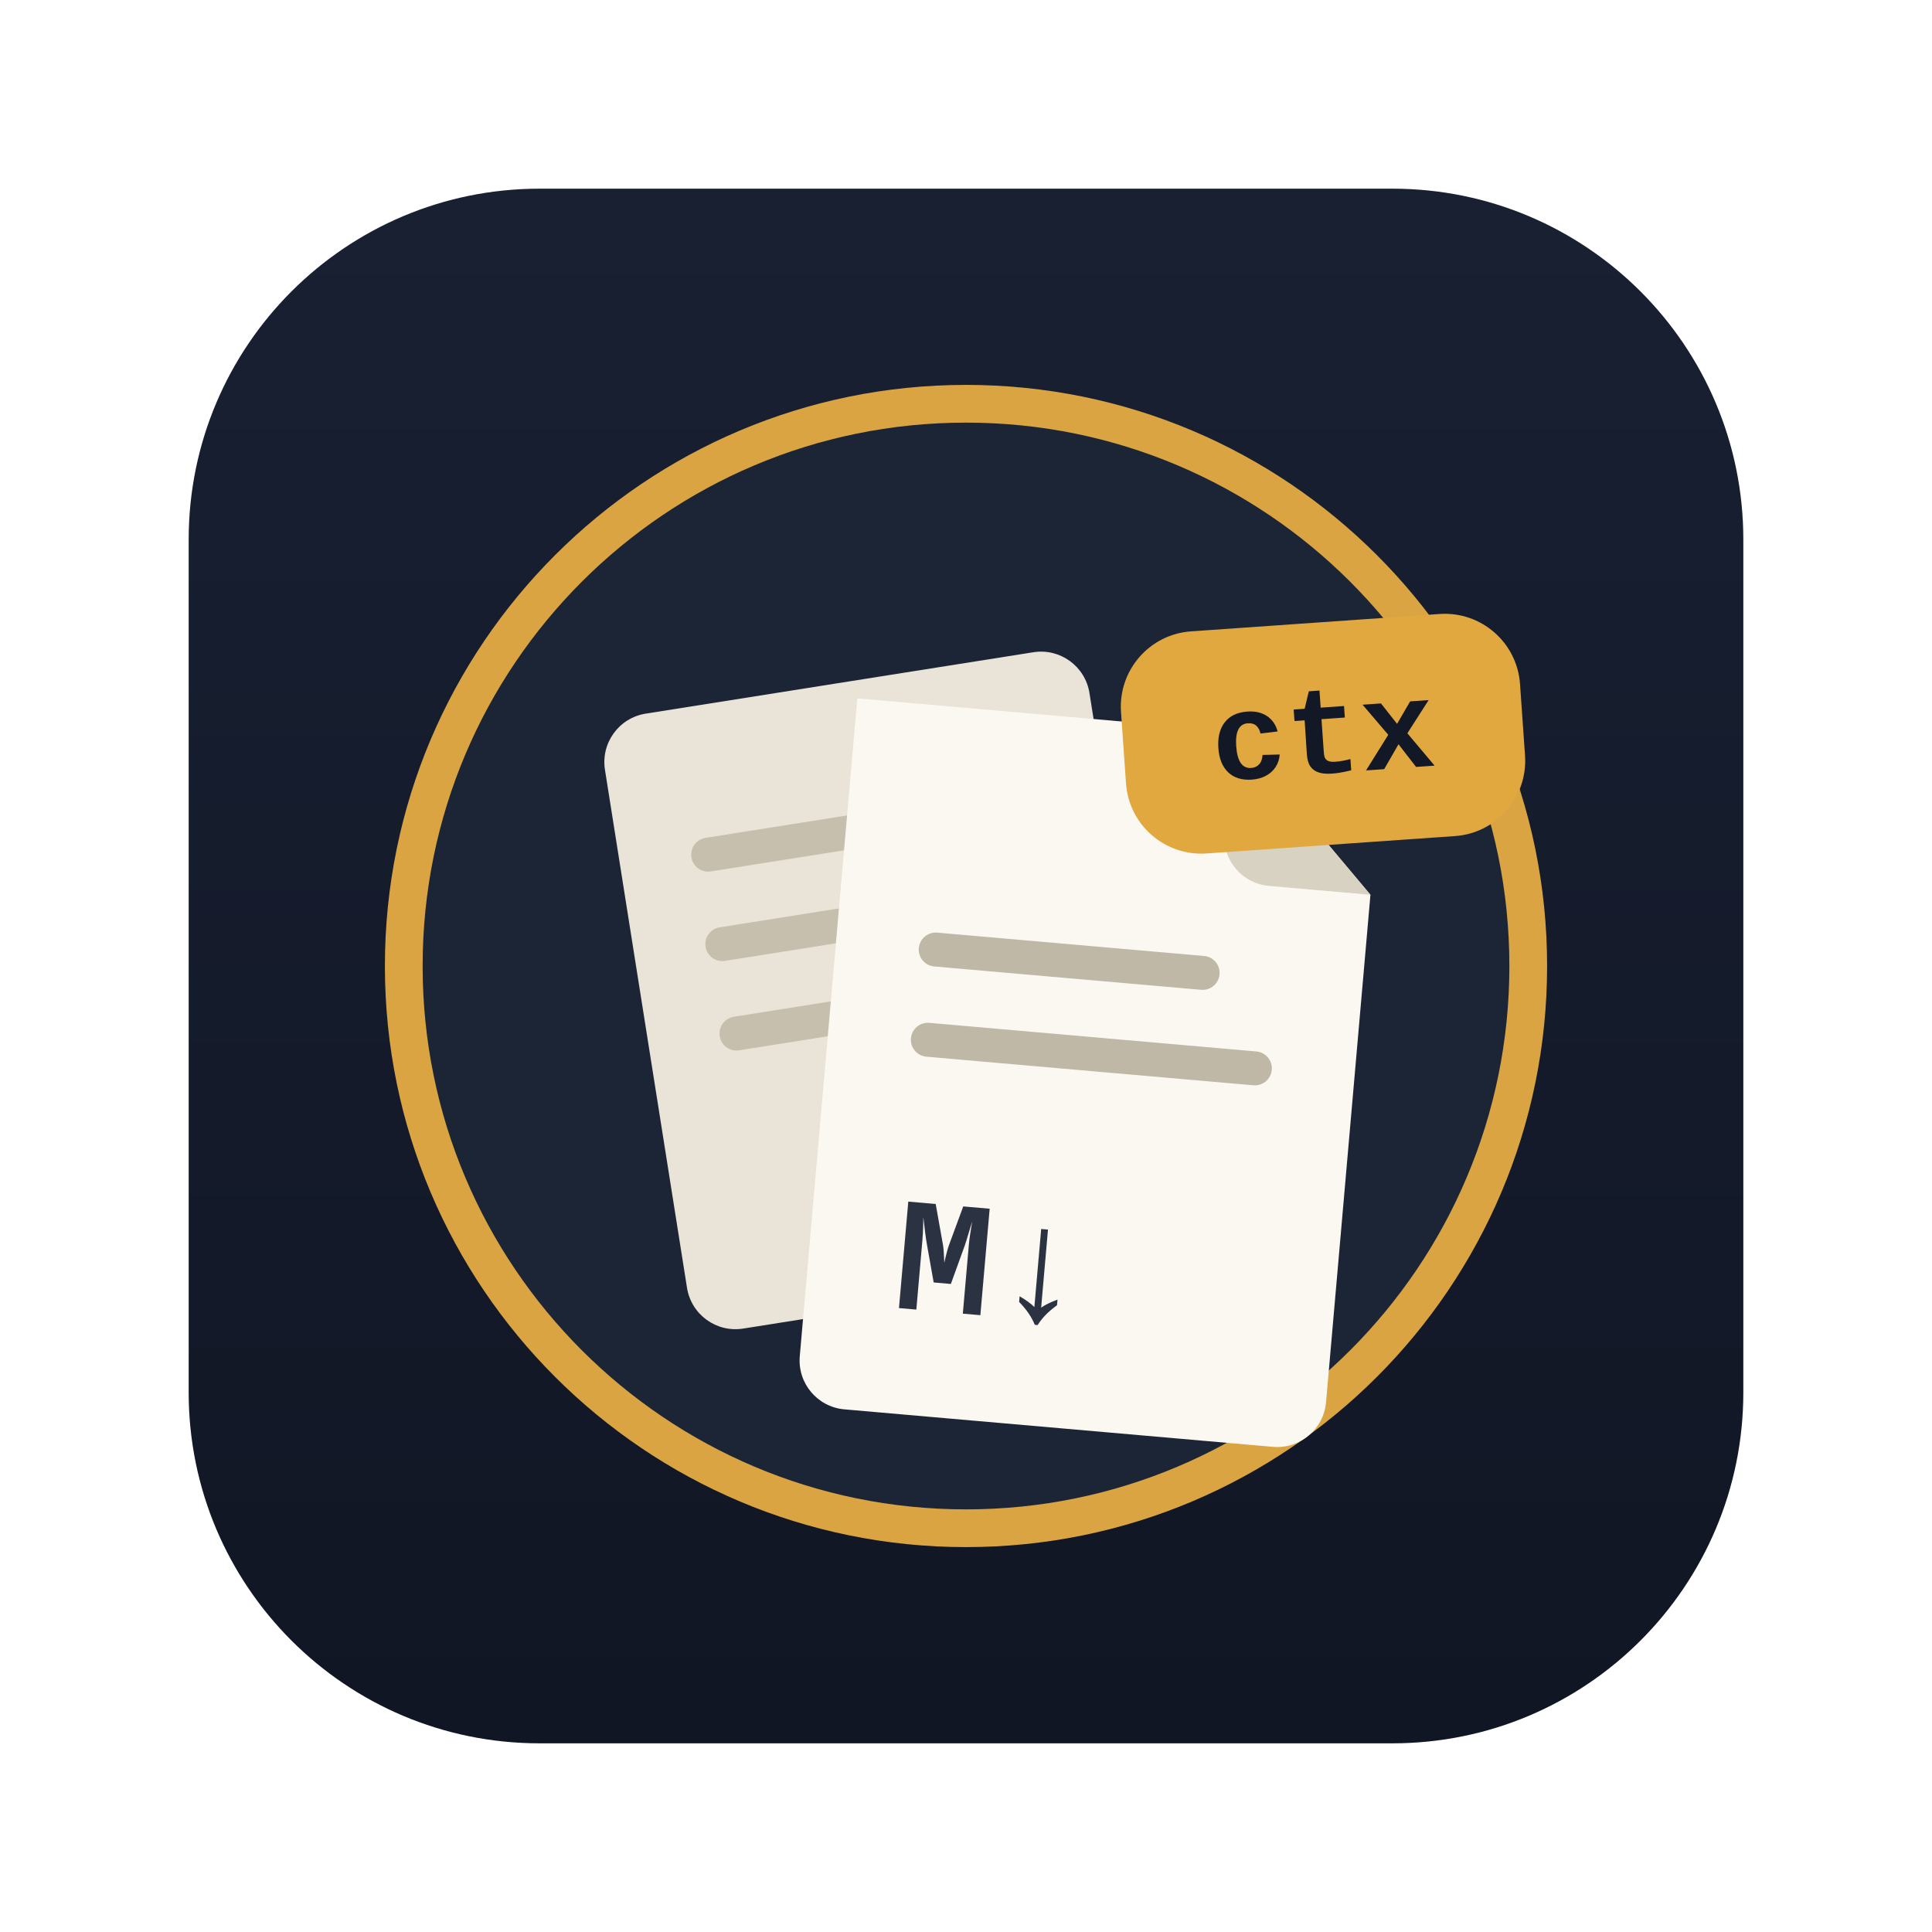
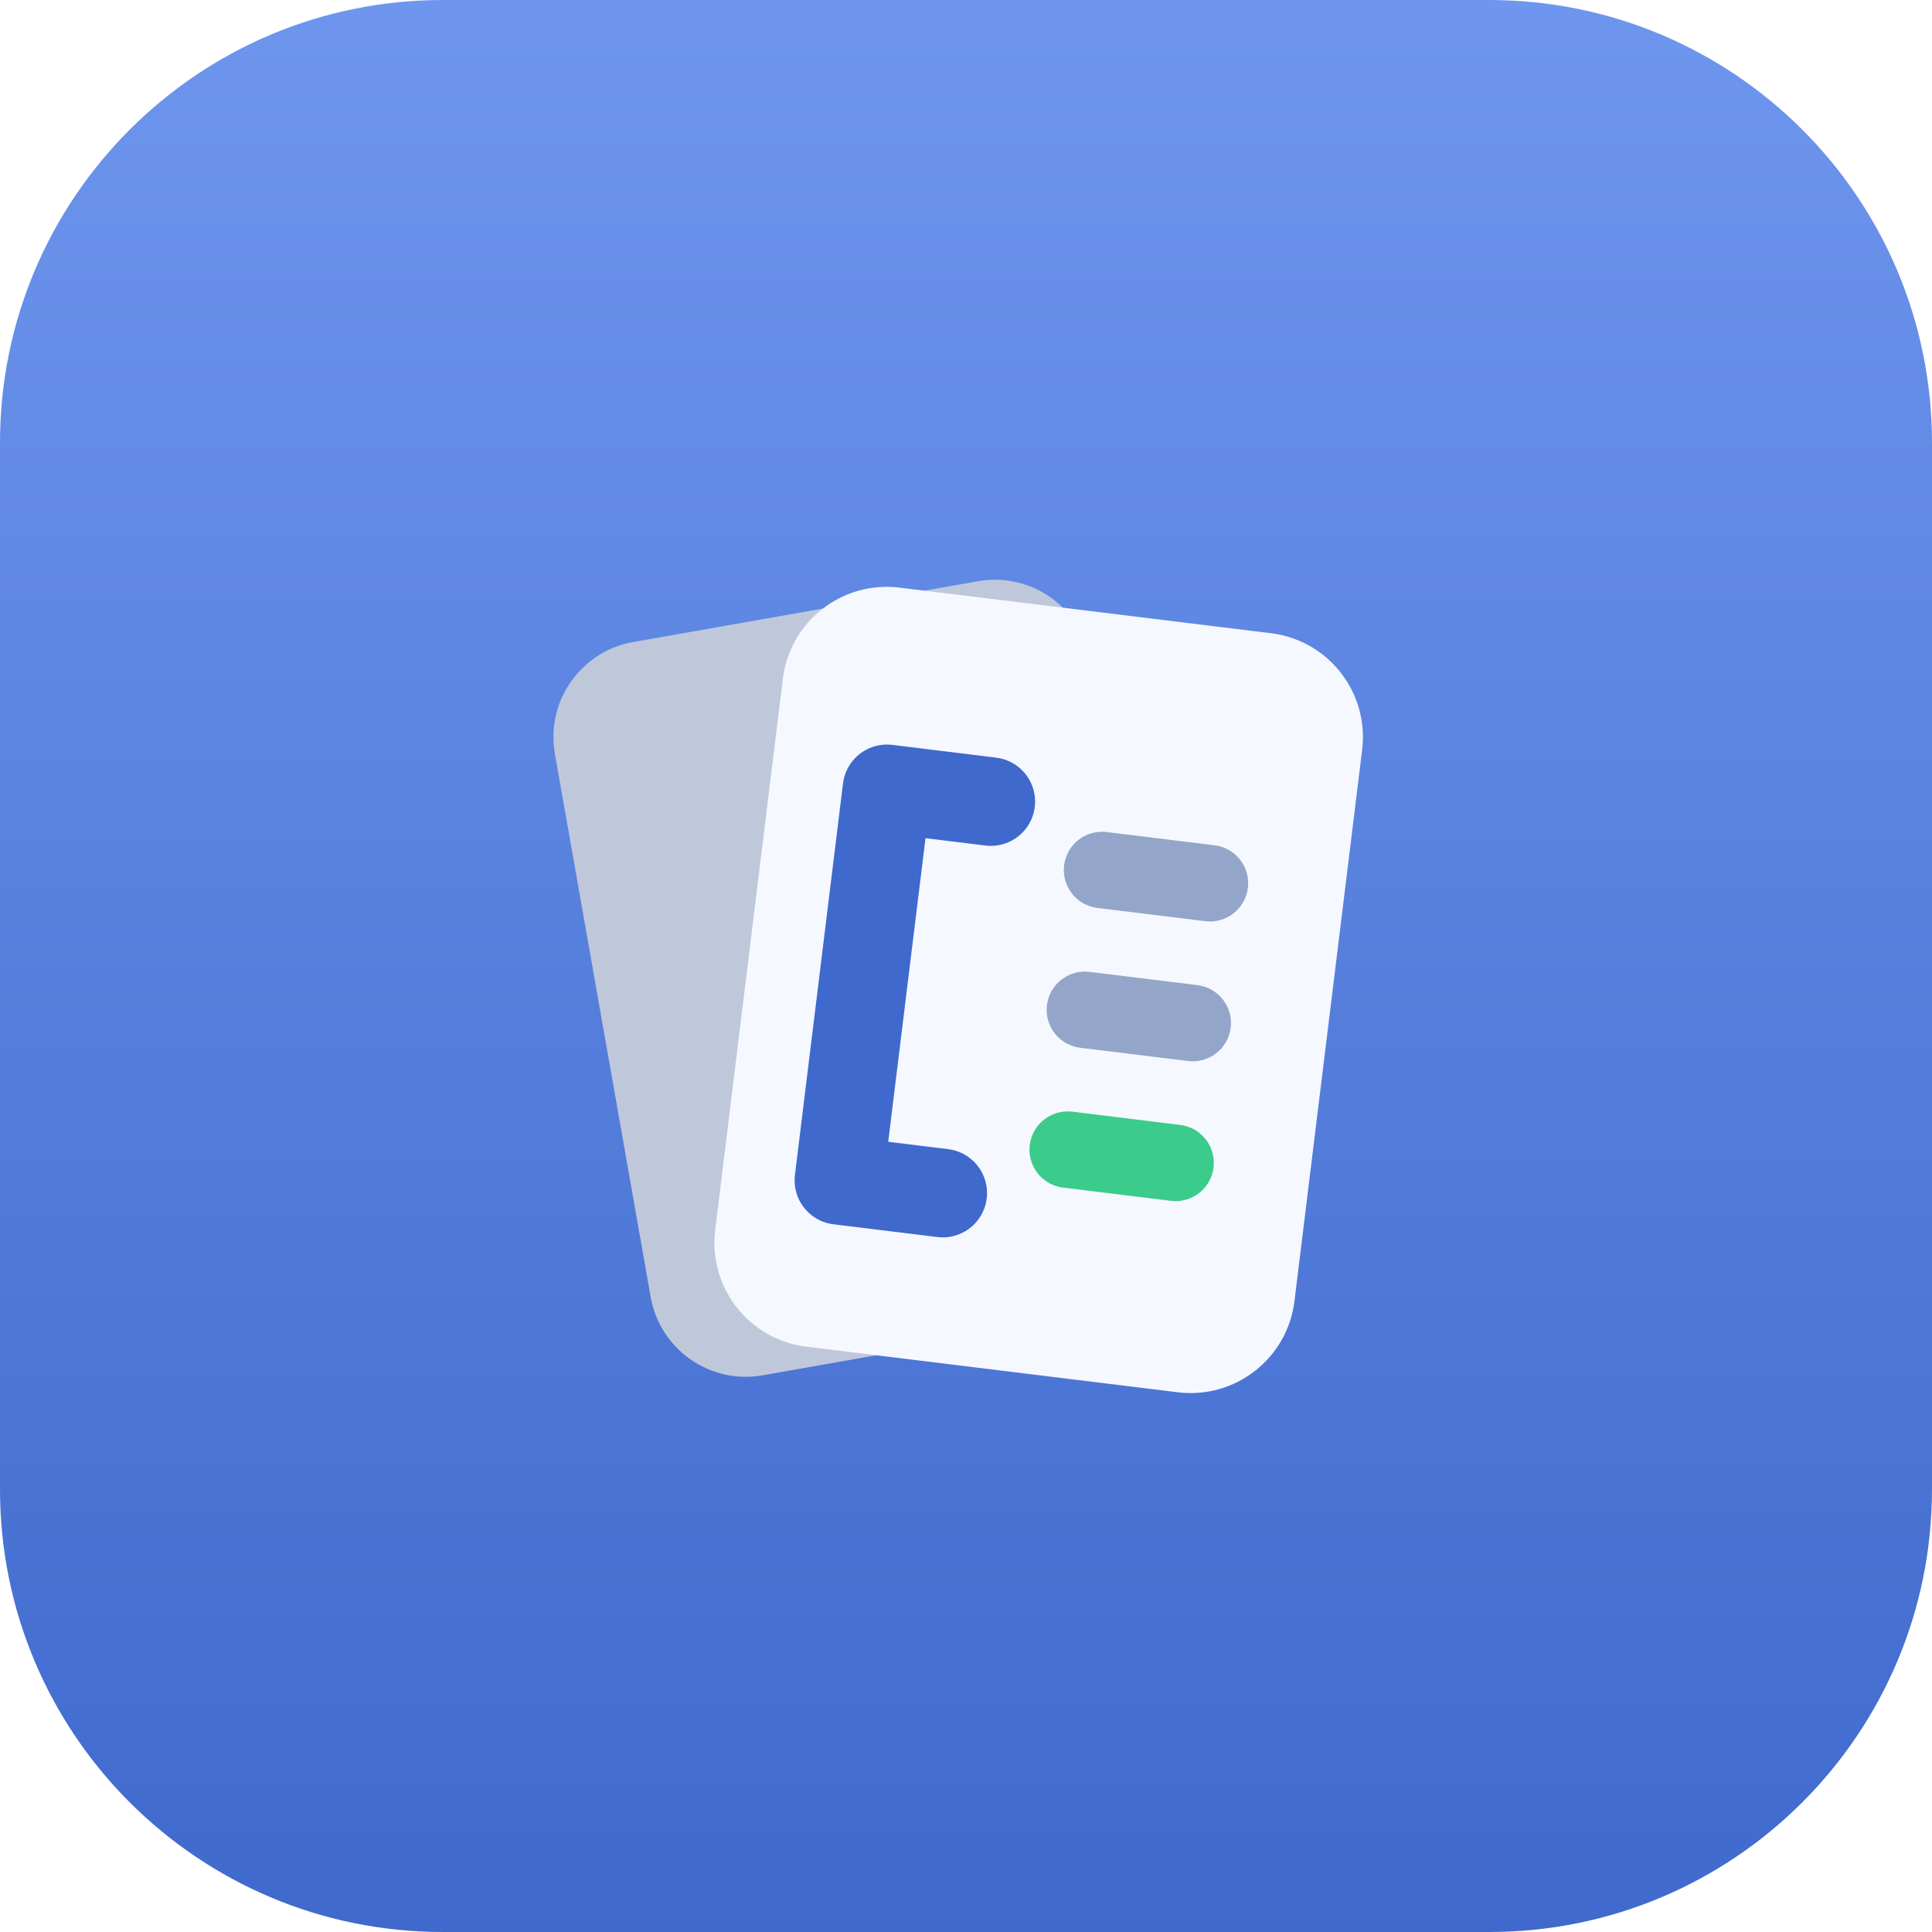
- <svg xmlns="http://www.w3.org/2000/svg" width="1024" height="1024" viewBox="0 0 1024 1024">
+ <svg xmlns="http://www.w3.org/2000/svg" width="512" height="512" viewBox="0 0 48 48">
  <defs>
-     <linearGradient id="bg" x1="0" y1="0" x2="0" y2="1">
-       <stop offset="0" stop-color="#182032" />
-       <stop offset="1" stop-color="#111624" />
+     <linearGradient id="g" x1="0" y1="0" x2="0" y2="1">
+       <stop offset="0" stop-color="#6E96EE" />
+       <stop offset="1" stop-color="#3F69CC" />
    </linearGradient>
  </defs>
-   <rect x="100" y="100" width="824" height="824" rx="186" fill="url(#bg)" />
-   <circle cx="512" cy="512" r="298" fill="#1C2536" />
-   <circle cx="512" cy="512" r="298" fill="none" stroke="#D9A441" stroke-width="20" />
-   <g transform="rotate(-9 470 520)">
-     <rect x="340" y="360" width="260" height="330" rx="26" fill="#E9E4D7" />
-     <rect x="378" y="430" width="150" height="18" rx="9" fill="#C6BFAE" />
-     <rect x="378" y="478" width="184" height="18" rx="9" fill="#C6BFAE" />
-     <rect x="378" y="526" width="120" height="18" rx="9" fill="#C6BFAE" />
+   <rect width="48" height="48" rx="11" fill="url(#g)" />
+   <g transform="rotate(-10 22 25)">
+     <rect x="15" y="15" width="13.5" height="18.5" rx="2.4" fill="#BFC8DA" />
  </g>
-   <g transform="rotate(5 560 540)">
-     <path d="M 440 380 H 640 L 720 460 V 730 A 26 26 0 0 1 694 756 H 466 A 26 26 0 0 1 440 730 Z" fill="#FAF8F1" />
-     <path d="M 640 380 L 720 460 H 666 A 26 26 0 0 1 640 434 Z" fill="#D8D2C2" />
-     <rect x="484" y="500" width="160" height="18" rx="9" fill="#BFB8A6" />
-     <rect x="484" y="548" width="192" height="18" rx="9" fill="#BFB8A6" />
-     <text x="486" y="700" font-family="Menlo, 'Courier New', monospace" font-size="86" font-weight="bold" fill="#2B3242">M↓</text>
-   </g>
-   <g transform="rotate(-4 700 400)">
-     <rect x="596" y="330" width="212" height="118" rx="40" fill="#E0A83E" />
-     <text x="702" y="410" font-family="Menlo, 'Courier New', monospace" font-size="66" font-weight="bold" fill="#131826" text-anchor="middle">ctx</text>
+   <g transform="rotate(7 25 25)">
+     <rect x="18.5" y="15" width="14.5" height="19" rx="2.6" fill="#F5F8FF" />
+     <path d="M24 20 H21.4 V29.8 H24" fill="none" stroke="#3F69CC" stroke-width="2.2" stroke-linecap="round" stroke-linejoin="round" />
+     <rect x="26" y="20.4" width="4.6" height="1.9" rx=".95" fill="#93A6C9" />
+     <rect x="26" y="23.9" width="4.6" height="1.9" rx=".95" fill="#93A6C9" />
+     <rect x="26" y="27.4" width="4.6" height="1.9" rx=".95" fill="#3BCB8B" />
  </g>
</svg>
